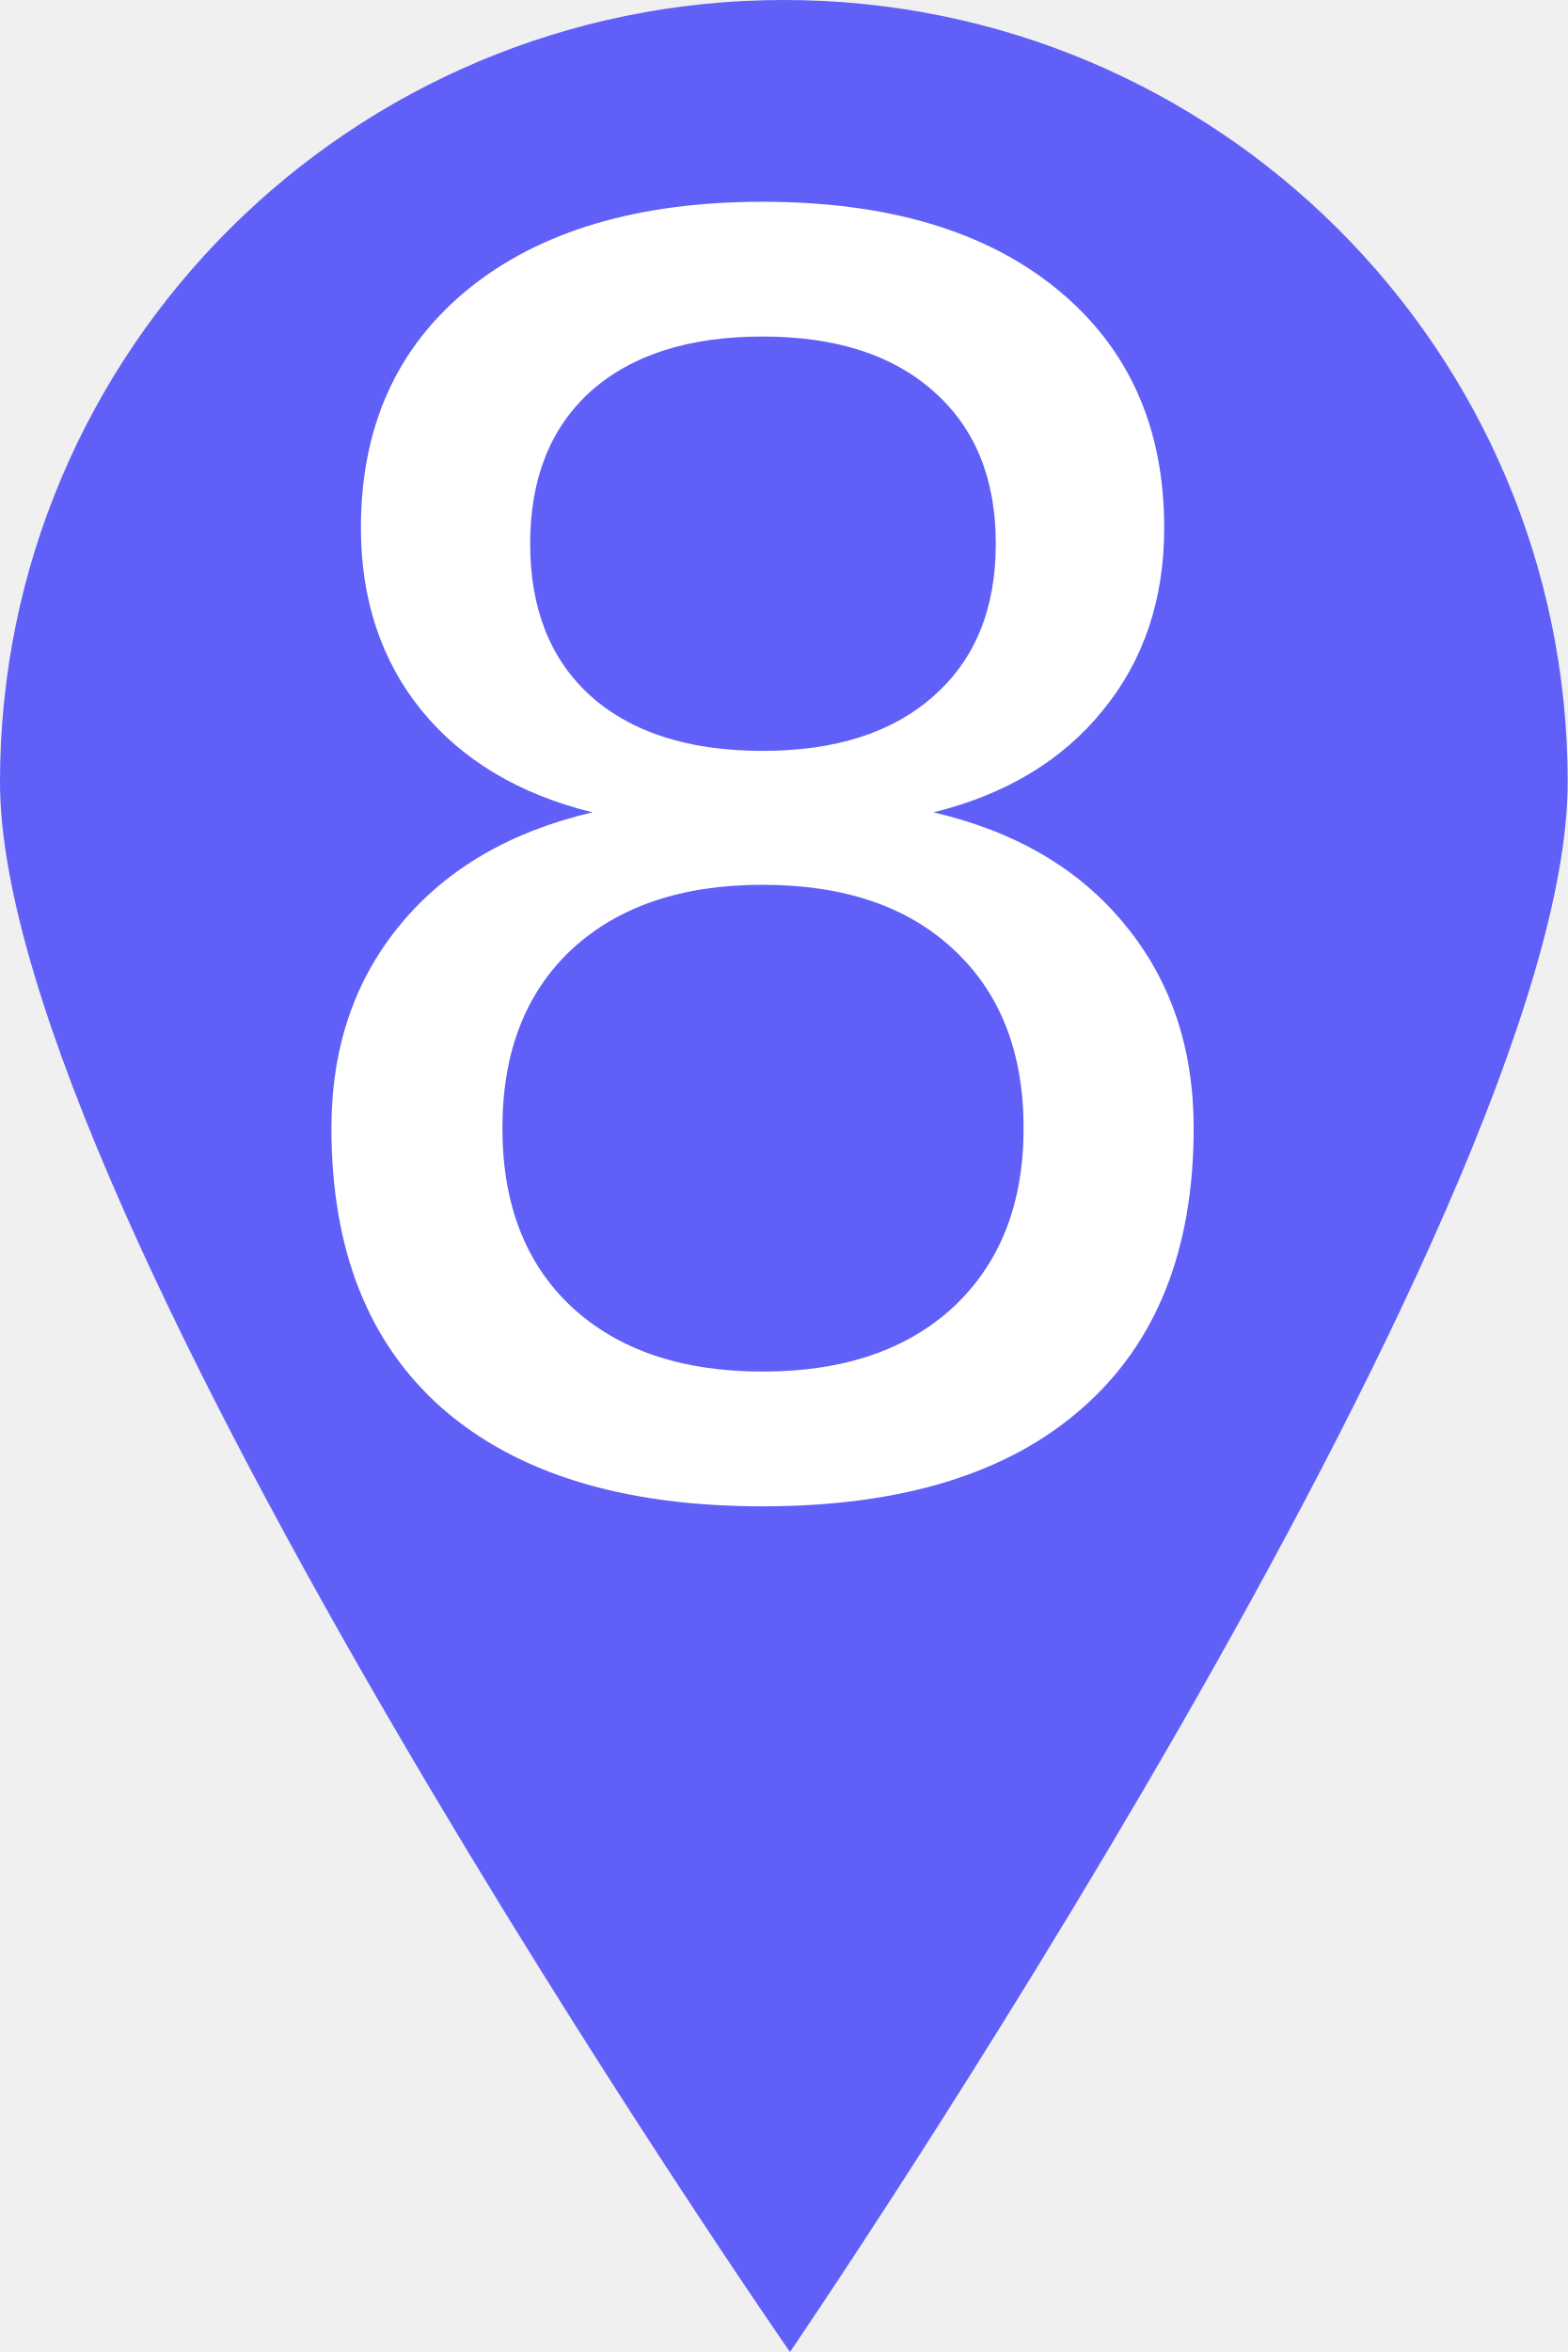
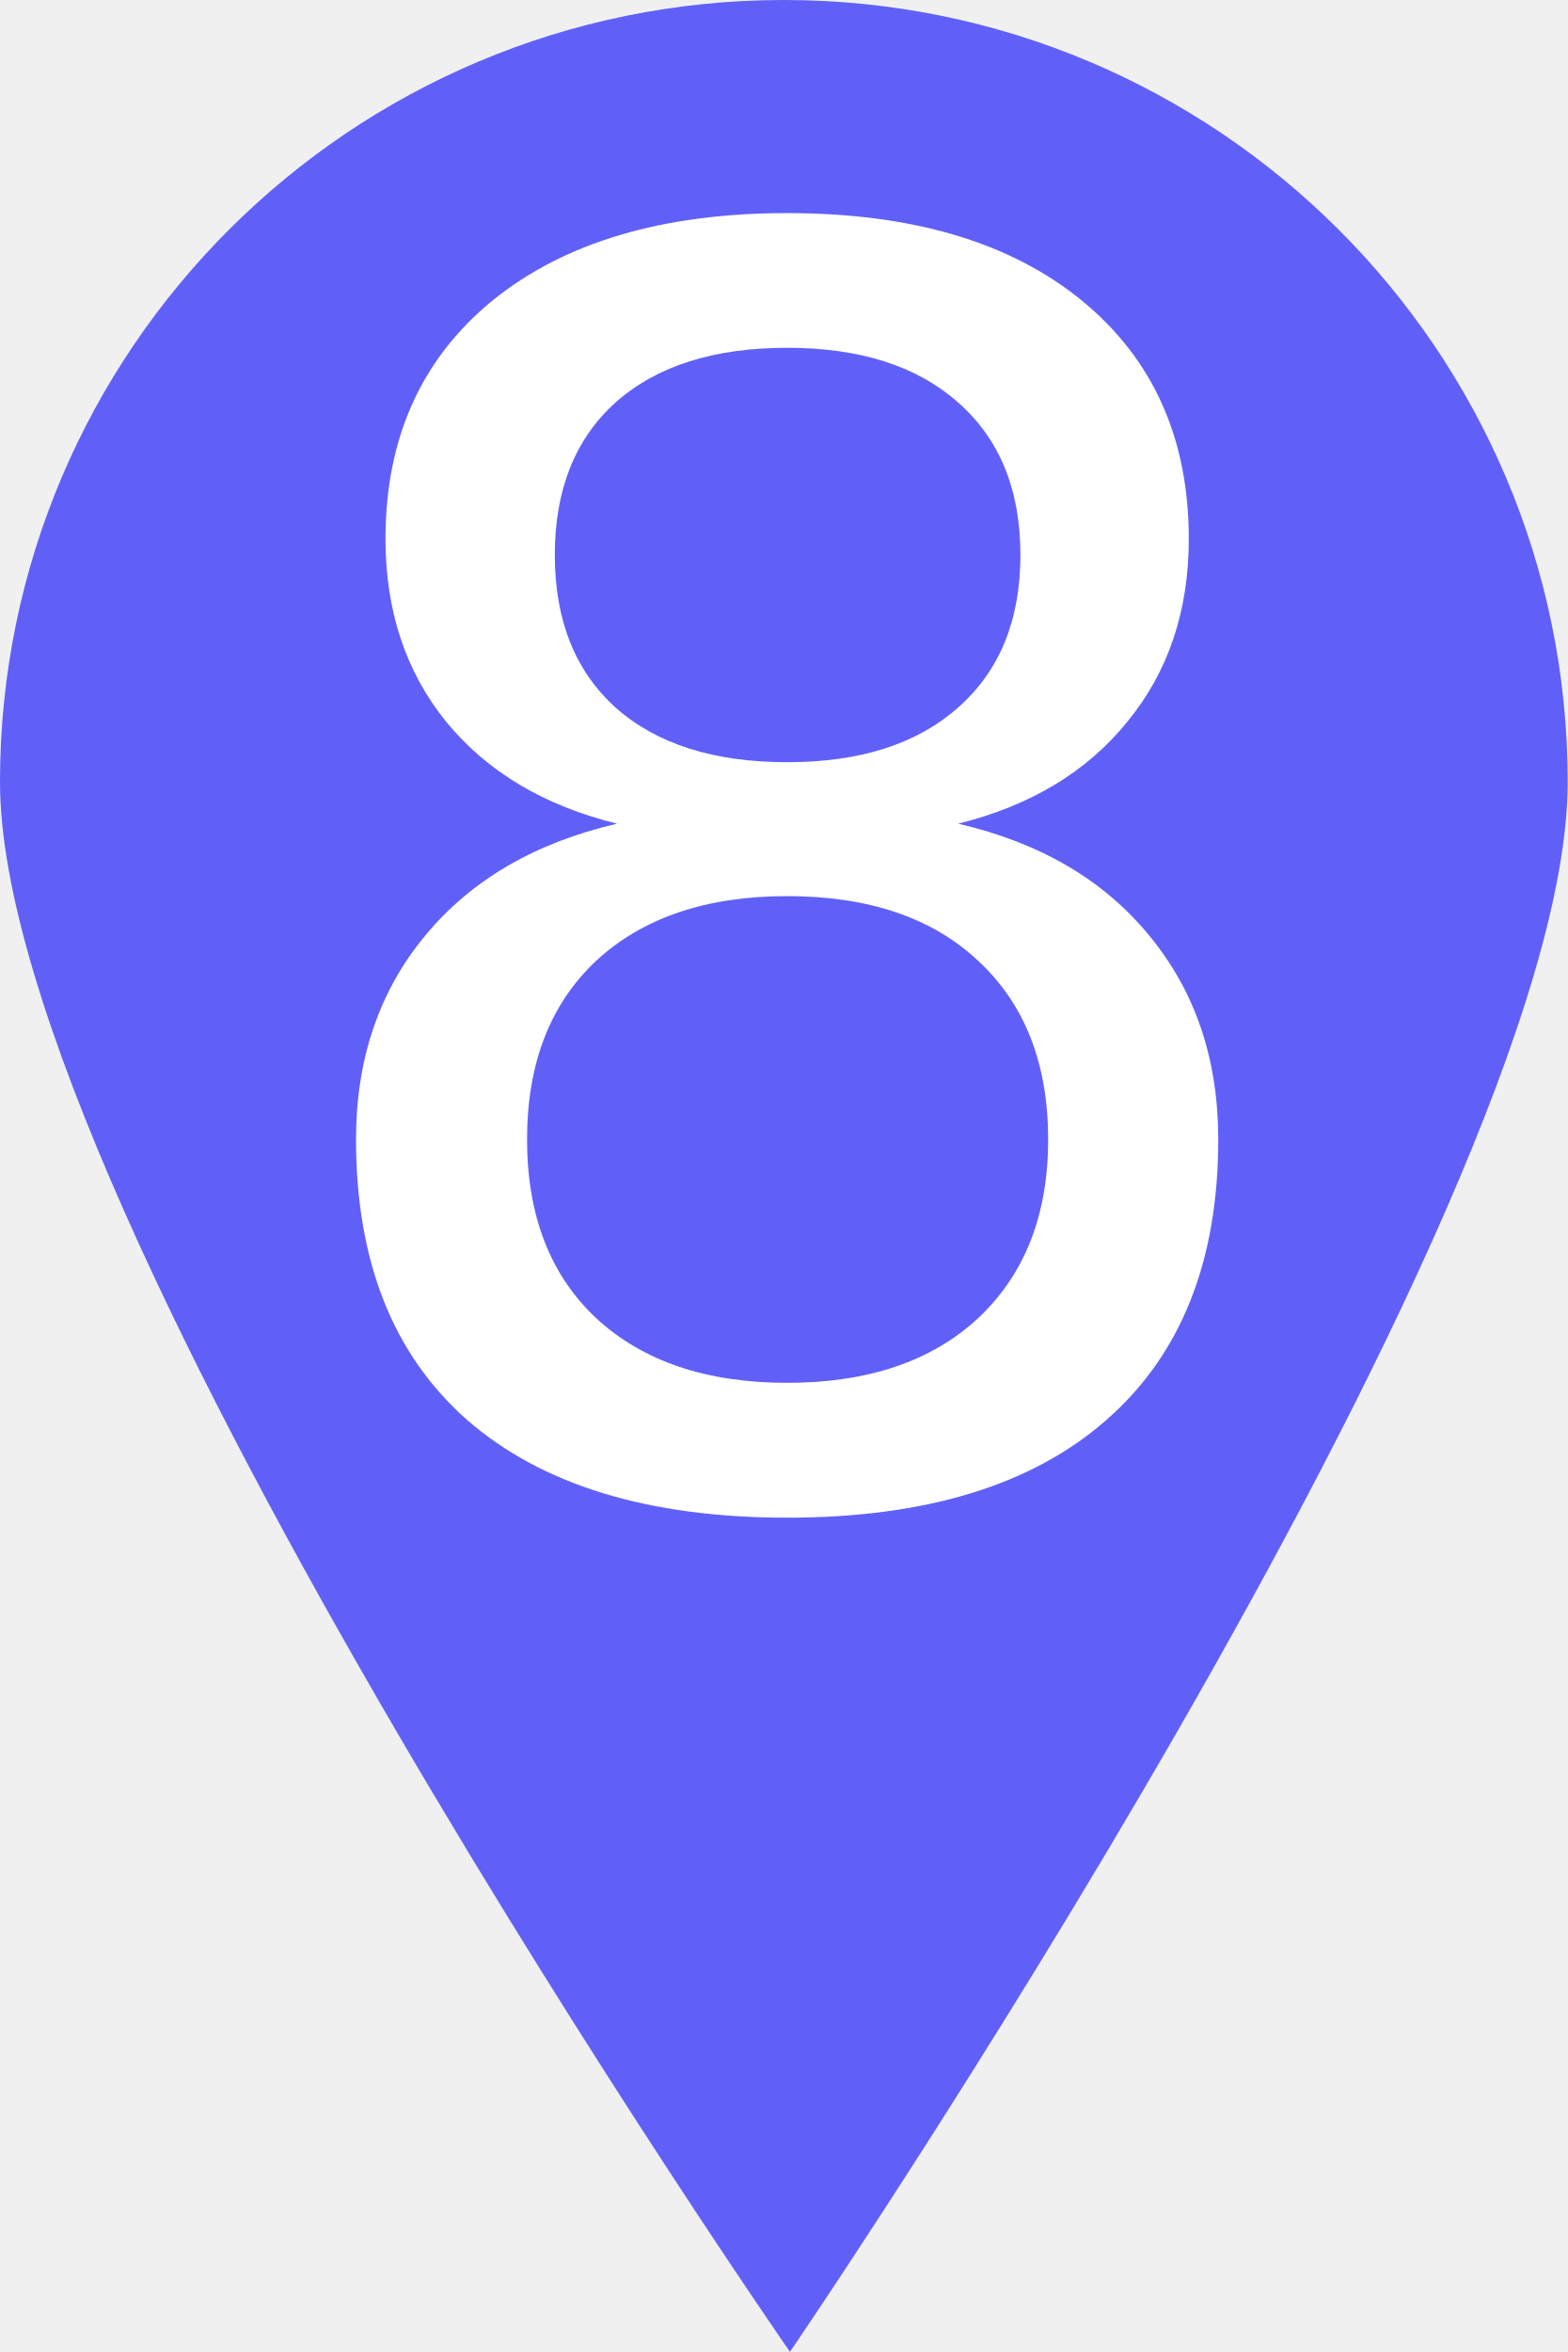
<svg xmlns="http://www.w3.org/2000/svg" width="100mm" height="150mm" viewBox="0 0 100 150" version="1.1" id="svg879">
  <defs id="defs873">
    <rect x="135" y="-5" width="125" height="30" id="rect2201" />
  </defs>
-   <g id="layer1" transform="translate(0.390625,0.390625)">
-     <path id="path1444" style="fill:#0000ff;fill-opacity:0.6;stroke:none;stroke-width:0;stroke-linecap:round;stroke-miterlimit:4;stroke-dasharray:none" d="M 99.609,49.48 C 99.609,77.022 50,149.609 50,149.609 c 0,0 -50.391,-72.587 -50.391,-100.13 0,-27.543 22.386,-49.87 50,-49.87 27.614,0 50,22.328 50,49.87 z" />
-     <g aria-label="8" id="text2211" style="font-size:110px;line-height:125%;font-family:'DejaVu Sans';-inkscape-font-specification:'DejaVu Sans, Normal';letter-spacing:0px;word-spacing:0px;fill:#ffffff;fill-opacity:1;stroke:#ffffff;stroke-width:0;stroke-linecap:butt;stroke-linejoin:miter;stroke-miterlimit:4;stroke-dasharray:none;stroke-opacity:1">
-       <path d="m 48.253,56.037 q -7.734,0 -12.192,4.136 -4.404,4.136 -4.404,11.387 0,7.251 4.404,11.387 4.458,4.136 12.192,4.136 7.734,0 12.192,-4.136 4.458,-4.189 4.458,-11.387 0,-7.251 -4.458,-11.387 -4.404,-4.136 -12.192,-4.136 z m -10.85,-4.619 Q 30.42,49.699 26.5,44.919 22.632,40.139 22.632,33.264 q 0,-9.614 6.821,-15.2 6.875,-5.586 18.799,-5.586 11.978,0 18.799,5.586 6.821,5.586 6.821,15.2 0,6.875 -3.921,11.655 -3.867,4.78 -10.796,6.499 7.842,1.826 12.192,7.144 4.404,5.317 4.404,12.998 0,11.655 -7.144,17.886 -7.09,6.23 -20.356,6.23 -13.267,0 -20.41,-6.23 -7.09,-6.23 -7.09,-17.886 0,-7.681 4.404,-12.998 4.404,-5.317 12.246,-7.144 z M 33.428,34.284 q 0,6.23 3.867,9.722 3.921,3.491 10.957,3.491 6.982,0 10.903,-3.491 3.975,-3.491 3.975,-9.722 0,-6.23 -3.975,-9.722 -3.921,-3.491 -10.903,-3.491 -7.036,0 -10.957,3.491 -3.867,3.491 -3.867,9.722 z" style="fill:#ffffff;fill-opacity:1;stroke:#ffffff;stroke-width:0;stroke-miterlimit:4;stroke-dasharray:none;stroke-opacity:1" id="path2255" />
+   <g id="layer1" transform="translate(0.3906,0.3906)">
+     <path id="path1444" style="fill:#0000ff;fill-opacity:0.6;stroke:none;stroke-width:0;stroke-linecap:round;stroke-miterlimit:4;stroke-dasharray:none" d="M 99.61,49.48 C 99.61,77.02 50,149.6 50,149.6 50,149.6 -0.391,77.02 -0.391,49.48 -0.391,21.94 22,-0.391 49.61,-0.391 c 27.61,0 50,22.331 50,49.871 z" />
+     <g aria-label="8" id="text2211" style="font-size:110px;line-height:125%;font-family:'DejaVu Sans';-inkscape-font-specification:'DejaVu Sans, Normal';letter-spacing:0px;word-spacing:0px;fill:#ffffff;fill-opacity:1;stroke:#ffffff;stroke-width:0;stroke-linecap:butt;stroke-linejoin:miter;stroke-miterlimit:4;stroke-dasharray:none;stroke-opacity:1" transform="translate(1.57,0.72)">
+       <path d="m 48.25,56.04 q -7.73,0 -12.19,4.13 -4.4,4.14 -4.4,11.39 0,7.25 4.4,11.39 4.46,4.13 12.19,4.13 7.74,0 12.19,-4.13 4.46,-4.19 4.46,-11.39 0,-7.25 -4.46,-11.39 -4.4,-4.13 -12.19,-4.13 z M 37.4,51.42 q -6.98,-1.72 -10.9,-6.5 -3.87,-4.78 -3.87,-11.66 0,-9.61 6.82,-15.2 6.88,-5.58 18.8,-5.58 11.98,0 18.8,5.58 6.82,5.59 6.82,15.2 0,6.88 -3.92,11.66 -3.87,4.78 -10.79,6.5 7.84,1.82 12.19,7.14 4.4,5.32 4.4,13 0,11.65 -7.14,17.89 -7.09,6.23 -20.36,6.23 -13.26,0 -20.41,-6.23 -7.09,-6.24 -7.09,-17.89 0,-7.68 4.41,-13 4.4,-5.32 12.24,-7.14 z M 33.43,34.28 q 0,6.23 3.87,9.73 3.92,3.49 10.95,3.49 6.98,0 10.91,-3.49 3.97,-3.5 3.97,-9.73 0,-6.23 -3.97,-9.72 -3.93,-3.49 -10.91,-3.49 -7.03,0 -10.95,3.49 -3.87,3.49 -3.87,9.72 z" style="fill:#ffffff;fill-opacity:1;stroke:#ffffff;stroke-width:0;stroke-miterlimit:4;stroke-dasharray:none;stroke-opacity:1" id="path2255" />
    </g>
  </g>
</svg>
